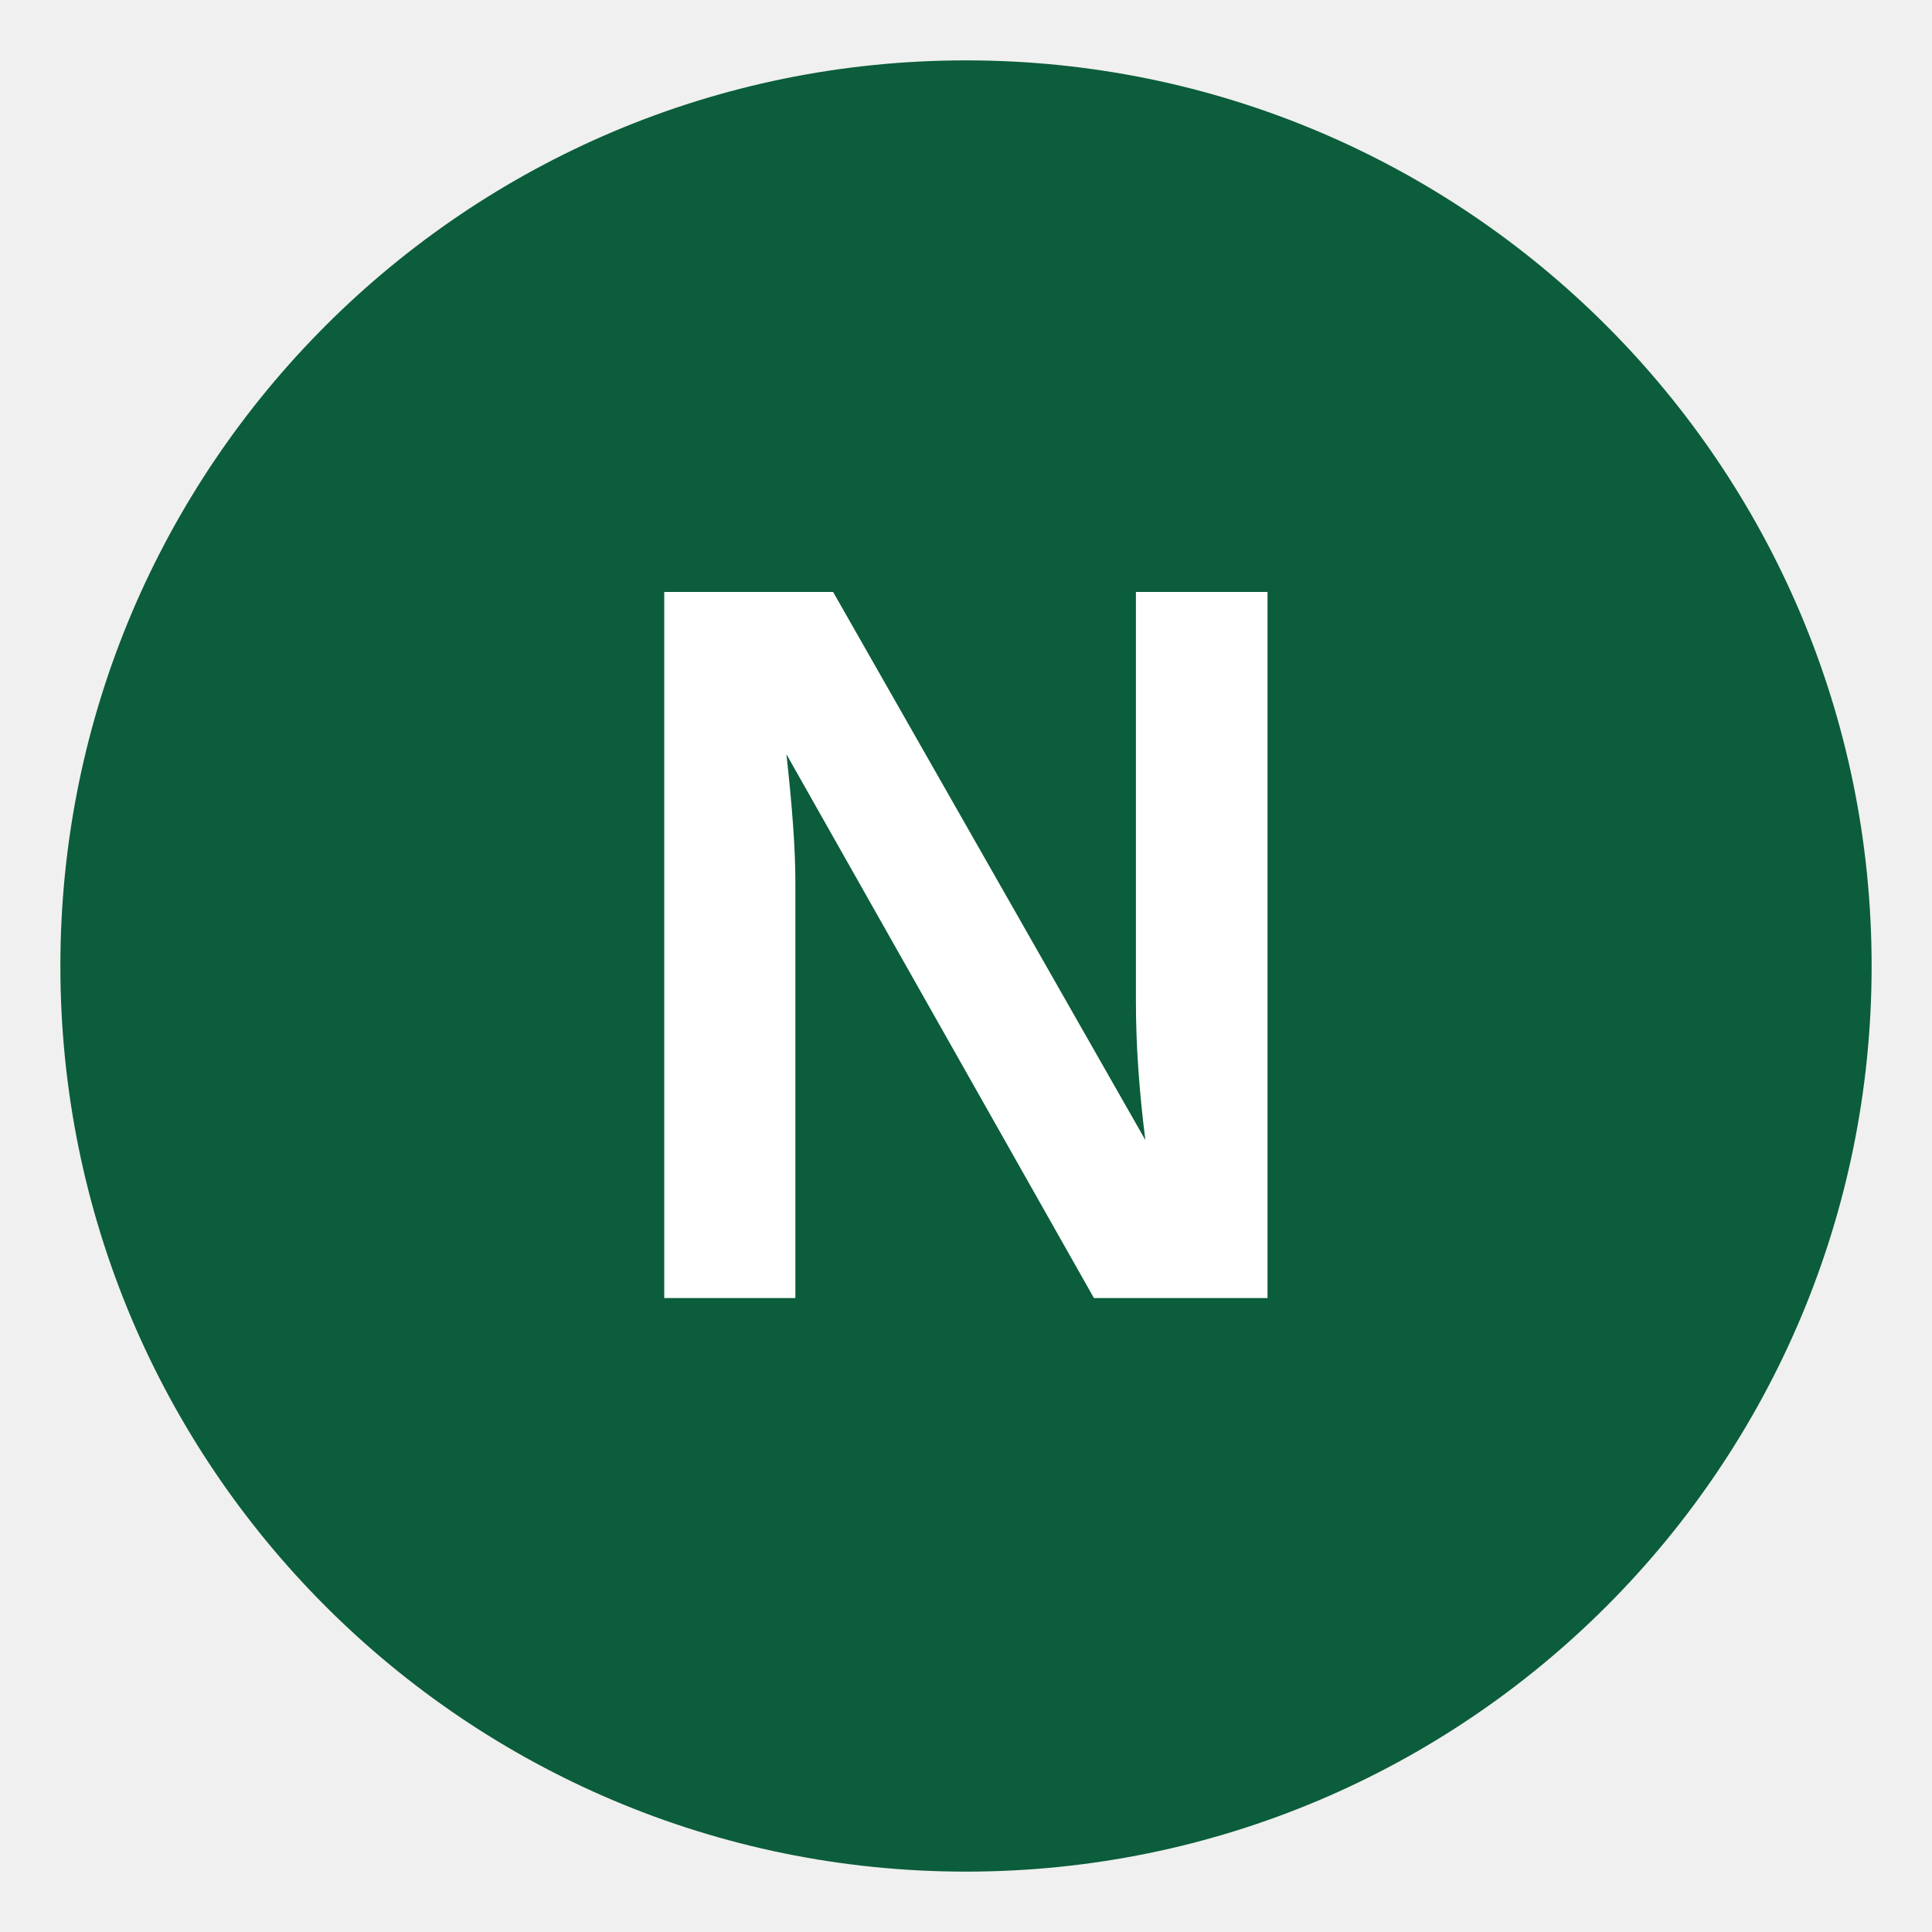
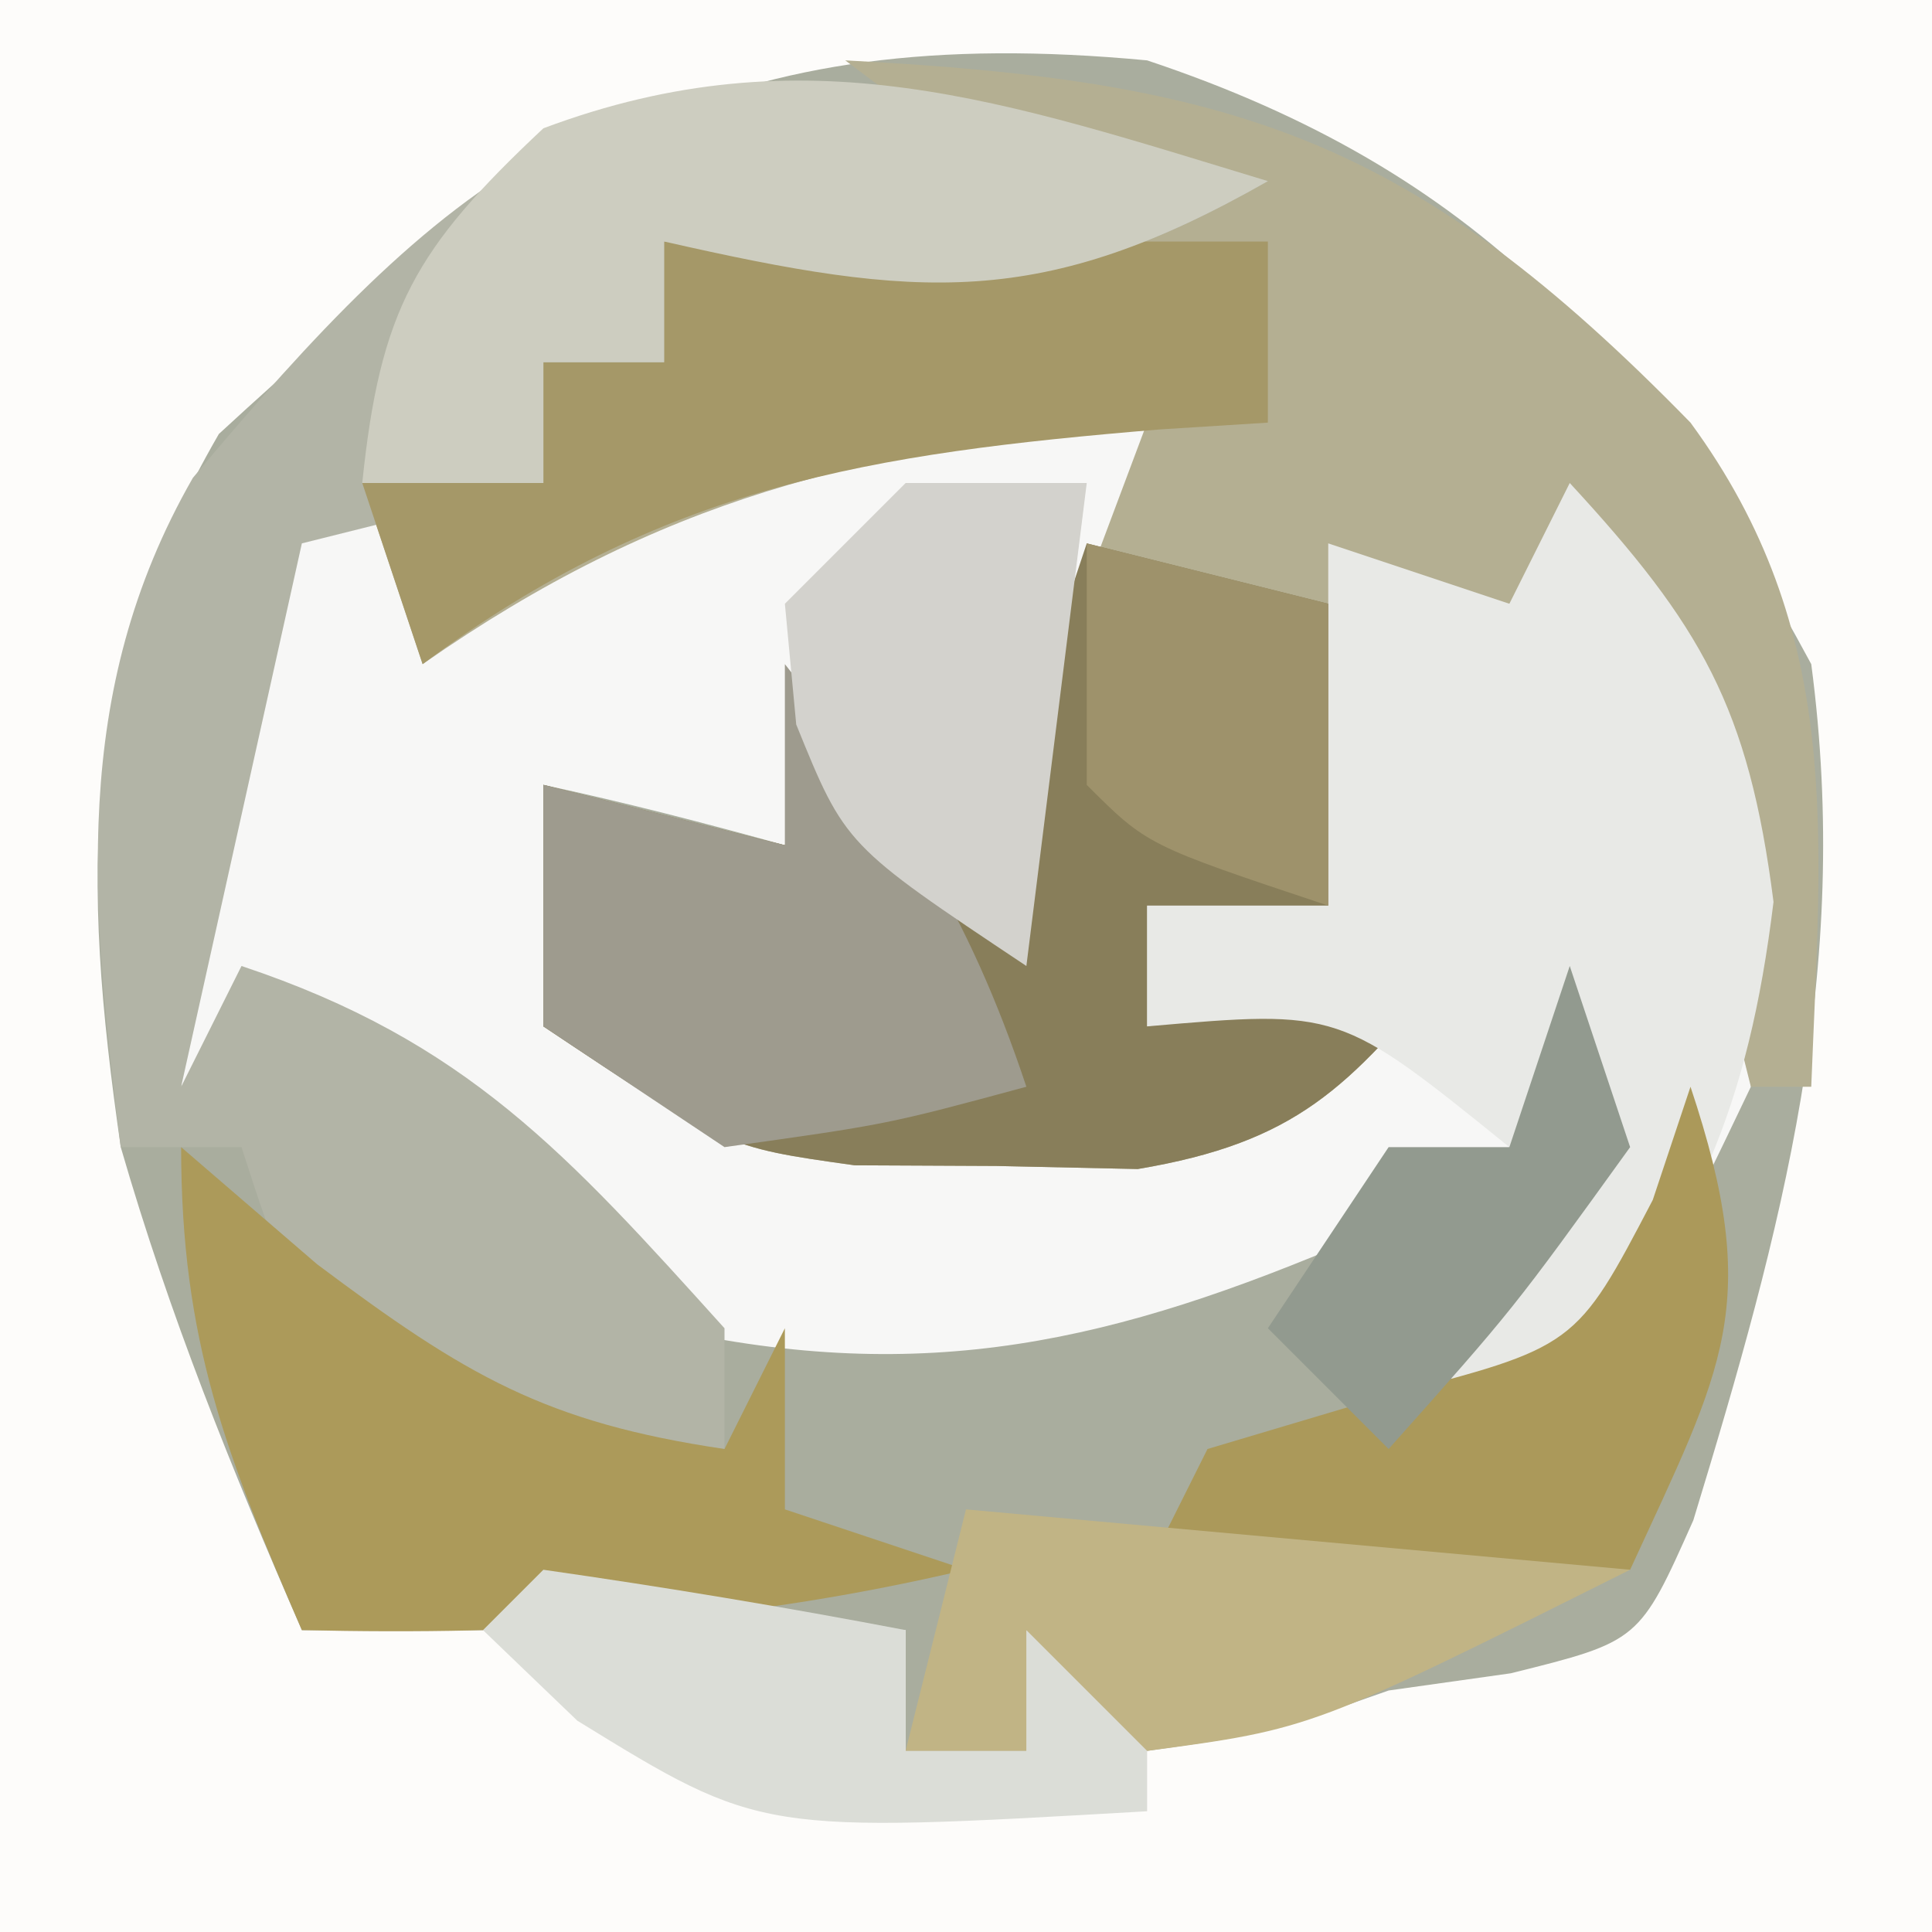
- <svg xmlns="http://www.w3.org/2000/svg" viewBox="0 0 64 64">
-   <circle cx="32" cy="32" r="30" fill="#0b5d3b" />
-   <text x="32" y="43" text-anchor="middle" font-family="Arial" font-size="34" font-weight="700" fill="#fff">N</text>
+ <svg xmlns="http://www.w3.org/2000/svg" version="1.1" width="32" height="32">
+   <path d="M0 0 C10.56 0 21.12 0 32 0 C32 10.56 32 21.12 32 32 C21.44 32 10.88 32 0 32 C0 21.44 0 10.88 0 0 Z " fill="#A9AD9E" transform="translate(0,0)" />
+   <path d="M0 0 C10.56 0 21.12 0 32 0 C32 10.56 32 21.12 32 32 C21.44 32 10.88 32 0 32 C0 21.44 0 10.88 0 0 Z M3.625 7.188 C1.314 11.188 1.349 14.483 2 19 C2.812 21.803 3.828 24.315 5 27 C8.3 27 11.6 27 15 27 C15 27.66 15 28.32 15 29 C15.66 29 16.32 29 17 29 C17 28.34 17 27.68 17 27 C17.66 27.66 18.32 28.32 19 29 C20.941 28.724 20.941 28.724 23 28 C23.668 27.906 24.335 27.812 25.023 27.715 C27.154 27.185 27.154 27.185 28.047 25.18 C29.521 20.346 30.673 16.098 30 11 C27.261 5.914 24.49 2.83 19 1 C11.942 0.334 8.694 2.518 3.625 7.188 Z " fill="#FDFCFA" transform="translate(0,0)" />
+   <path d="M0 0 C-0.66 2.97 -1.32 5.94 -2 9 C-3.32 8.34 -4.64 7.68 -6 7 C-7.324 6.632 -8.656 6.288 -10 6 C-9.652 7.975 -9.652 7.975 -9 10 C-6.62 11.19 -5.085 11.133 -2.438 11.125 C-1.632 11.128 -0.826 11.13 0.004 11.133 C1.999 11.22 1.999 11.22 3 10 C2.01 10 1.02 10 0 10 C0 9.34 0 8.68 0 8 C0.99 8 1.98 8 3 8 C3 6.02 3 4.04 3 2 C3.99 2.33 4.98 2.66 6 3 C6.66 2.34 7.32 1.68 8 1 C10.103 4.417 10.406 7.021 10 11 C8.625 13.875 8.625 13.875 7 16 C6.34 16 5.68 16 5 16 C5.33 14.68 5.66 13.36 6 12 C5.175 12.495 4.35 12.99 3.5 13.5 C-0.541 15.232 -3.673 15.962 -8 15 C-10.38 13.548 -12.006 11.994 -14 10 C-14.99 10.495 -14.99 10.495 -16 11 C-15.886 9.52 -15.759 8.041 -15.625 6.562 C-15.555 5.739 -15.486 4.915 -15.414 4.066 C-15.277 3.384 -15.141 2.703 -15 2 C-14.34 1.67 -13.68 1.34 -13 1 C-12.34 1.66 -11.68 2.32 -11 3 C-10.484 2.505 -9.969 2.01 -9.438 1.5 C-6.193 -0.496 -3.738 -0.216 0 0 Z " fill="#F7F7F6" transform="translate(19,7)" />
+   <path d="M0 0 C6.503 0.336 9.426 1.317 14 6 C16.54 9.464 16.161 12.81 16 17 C15.67 17 15.34 17 15 17 C14.34 14.36 13.68 11.72 13 9 C12.01 9.33 11.02 9.66 10 10 C9.67 9.67 9.34 9.34 9 9 C8.67 10.65 8.34 12.3 8 14 C7.01 14 6.02 14 5 14 C5 14.66 5 15.32 5 16 C6.65 15.67 8.3 15.34 10 15 C8.336 17.022 7.47 17.921 4.844 18.363 C4.07 18.347 3.297 18.33 2.5 18.312 C1.727 18.309 0.953 18.305 0.156 18.301 C-2 18 -2 18 -5 16 C-5 14.68 -5 13.36 -5 12 C-3.68 12.33 -2.36 12.66 -1 13 C-0.67 12.01 -0.34 11.02 0 10 C0.66 11.32 1.32 12.64 2 14 C2.99 11.36 3.98 8.72 5 6 C0.224 6.468 -3.045 7.243 -7 10 C-7.33 9.01 -7.66 8.02 -8 7 C-7.01 7 -6.02 7 -5 7 C-5 6.34 -5 5.68 -5 5 C-4.34 5 -3.68 5 -3 5 C-3 4.34 -3 3.68 -3 3 C-0.69 3 1.62 3 4 3 C2.68 2.01 1.36 1.02 0 0 Z " fill="#B4AF92" transform="translate(14,1)" />
+   <path d="M0 0 C0.799 0.204 1.598 0.407 2.422 0.617 C3.025 0.785 3.628 0.952 4.25 1.125 C0.507 3.257 -1.54 3.082 -5.75 2.125 C-5.75 2.785 -5.75 3.445 -5.75 4.125 C-6.41 4.125 -7.07 4.125 -7.75 4.125 C-7.75 4.785 -7.75 5.445 -7.75 6.125 C-9.07 6.455 -10.39 6.785 -11.75 7.125 C-12.41 10.095 -13.07 13.065 -13.75 16.125 C-13.42 15.465 -13.09 14.805 -12.75 14.125 C-9.024 15.367 -7.357 17.236 -4.75 20.125 C-4.75 20.785 -4.75 21.445 -4.75 22.125 C-7.625 21.875 -7.625 21.875 -10.75 21.125 C-12.125 19.062 -12.125 19.062 -12.75 17.125 C-13.41 17.125 -14.07 17.125 -14.75 17.125 C-15.238 13.143 -15.601 9.61 -13.555 6.039 C-9.556 1.277 -6.402 -1.695 0 0 Z " fill="#B2B4A6" transform="translate(16.75,1.875)" />
+   <path d="M0 0 C1.32 0.33 2.64 0.66 4 1 C4 2.65 4 4.3 4 6 C3.01 6 2.02 6 1 6 C1 6.66 1 7.32 1 8 C2.65 7.67 4.3 7.34 6 7 C4.336 9.022 3.47 9.921 0.844 10.363 C0.07 10.347 -0.703 10.33 -1.5 10.312 C-2.273 10.309 -3.047 10.305 -3.844 10.301 C-6 10 -6 10 -9 8 C-9 6.68 -9 5.36 -9 4 C-7.68 4.33 -6.36 4.66 -5 5 C-4.67 4.01 -4.34 3.02 -4 2 C-3.34 3.32 -2.68 4.64 -2 6 C-1.34 4.02 -0.68 2.04 0 0 Z " fill="#887E5A" transform="translate(18,9)" />
+   <path d="M0 0 C2.177 2.359 2.963 3.713 3.375 6.938 C2.955 10.366 2.089 12.269 0 15 C-0.66 15 -1.32 15 -2 15 C-1.67 13.68 -1.34 12.36 -1 11 C-3.815 8.723 -3.815 8.723 -7 9 C-7 8.34 -7 7.68 -7 7 C-6.01 7 -5.02 7 -4 7 C-4 5.02 -4 3.04 -4 1 C-3.01 1.33 -2.02 1.66 -1 2 C-0.67 1.34 -0.34 0.68 0 0 Z " fill="#E8E9E6" transform="translate(26,8)" />
+   <path d="M0 0 C3.3 0 6.6 0 10 0 C10 0.99 10 1.98 10 3 C9.408 3.037 8.817 3.075 8.207 3.113 C3.393 3.514 -0.008 4.039 -4 7 C-4.33 6.01 -4.66 5.02 -5 4 C-4.01 4 -3.02 4 -2 4 C-2 3.34 -2 2.68 -2 2 C-1.34 2 -0.68 2 0 2 C0 1.34 0 0.68 0 0 Z " fill="#A59868" transform="translate(11,4)" />
+   <path d="M0 0 C-3.743 2.132 -5.79 1.957 -10 1 C-10 1.66 -10 2.32 -10 3 C-10.66 3 -11.32 3 -12 3 C-12 3.66 -12 4.32 -12 5 C-12.99 5 -13.98 5 -15 5 C-14.703 2.133 -14.131 1.123 -12 -0.875 C-7.654 -2.505 -4.335 -1.313 0 0 Z " fill="#CDCDC0" transform="translate(21,3)" />
+   <path d="M0 0 C1.114 0.959 1.114 0.959 2.25 1.938 C4.711 3.783 6.035 4.561 9 5 C9.33 4.34 9.66 3.68 10 3 C10 3.99 10 4.98 10 6 C10.99 6.33 11.98 6.66 13 7 C9.266 7.879 5.832 8.089 2 8 C0.743 5.094 0 3.204 0 0 Z " fill="#AC9A5A" transform="translate(3,19)" />
+   <path d="M0 0 C1.892 2.386 3.024 4.072 4 7 C1.688 7.625 1.688 7.625 -1 8 C-1.99 7.34 -2.98 6.68 -4 6 C-4 4.68 -4 3.36 -4 2 C-2.68 2.33 -1.36 2.66 0 3 C0 2.01 0 1.02 0 0 Z " fill="#9E9B8E" transform="translate(13,11)" />
+   <path d="M0 0 C2.007 0.287 4.009 0.619 6 1 C6 1.66 6 2.32 6 3 C6.66 3 7.32 3 8 3 C8 2.34 8 1.68 8 1 C9.32 1.33 10.64 1.66 12 2 C11.34 2 10.68 2 10 2 C10 2.66 10 3.32 10 4 C3.6 4.369 3.6 4.369 0.562 2.5 C0.047 2.005 -0.469 1.51 -1 1 C-0.67 0.67 -0.34 0.34 0 0 Z " fill="#DBDDD7" transform="translate(9,26)" />
+   <path d="M0 0 C1.208 3.623 0.543 4.641 -1 8 C-3.64 8 -6.28 8 -9 8 C-8.67 7.34 -8.34 6.68 -8 6 C-7.031 5.711 -6.061 5.423 -5.062 5.125 C-1.899 4.311 -1.899 4.311 -0.625 1.875 C-0.419 1.256 -0.212 0.637 0 0 Z " fill="#AB995A" transform="translate(28,18)" />
+   <path d="M0 0 C3.63 0.33 7.26 0.66 11 1 C5.727 3.636 5.727 3.636 3 4 C2.34 3.34 1.68 2.68 1 2 C1 2.66 1 3.32 1 4 C0.34 4 -0.32 4 -1 4 C-0.67 2.68 -0.34 1.36 0 0 Z " fill="#C1B485" transform="translate(16,25)" />
+   <path d="M0 0 C0.99 0 1.98 0 3 0 C2.67 2.64 2.34 5.28 2 8 C-1 6 -1 6 -1.812 4 C-1.874 3.34 -1.936 2.68 -2 2 C-1.34 1.34 -0.68 0.68 0 0 Z " fill="#D3D2CD" transform="translate(15,8)" />
+   <path d="M0 0 C1.32 0.33 2.64 0.66 4 1 C4 2.65 4 4.3 4 6 C1 5 1 5 0 4 C0 2.68 0 1.36 0 0 Z " fill="#9E926B" transform="translate(18,9)" />
+   <path d="M0 0 C0.33 0.99 0.66 1.98 1 3 C-0.938 5.688 -0.938 5.688 -3 8 C-3.66 7.34 -4.32 6.68 -5 6 C-4.34 5.01 -3.68 4.02 -3 3 C-2.34 3 -1.68 3 -1 3 C-0.67 2.01 -0.34 1.02 0 0 Z " fill="#929A8F" transform="translate(26,16)" />
</svg>
